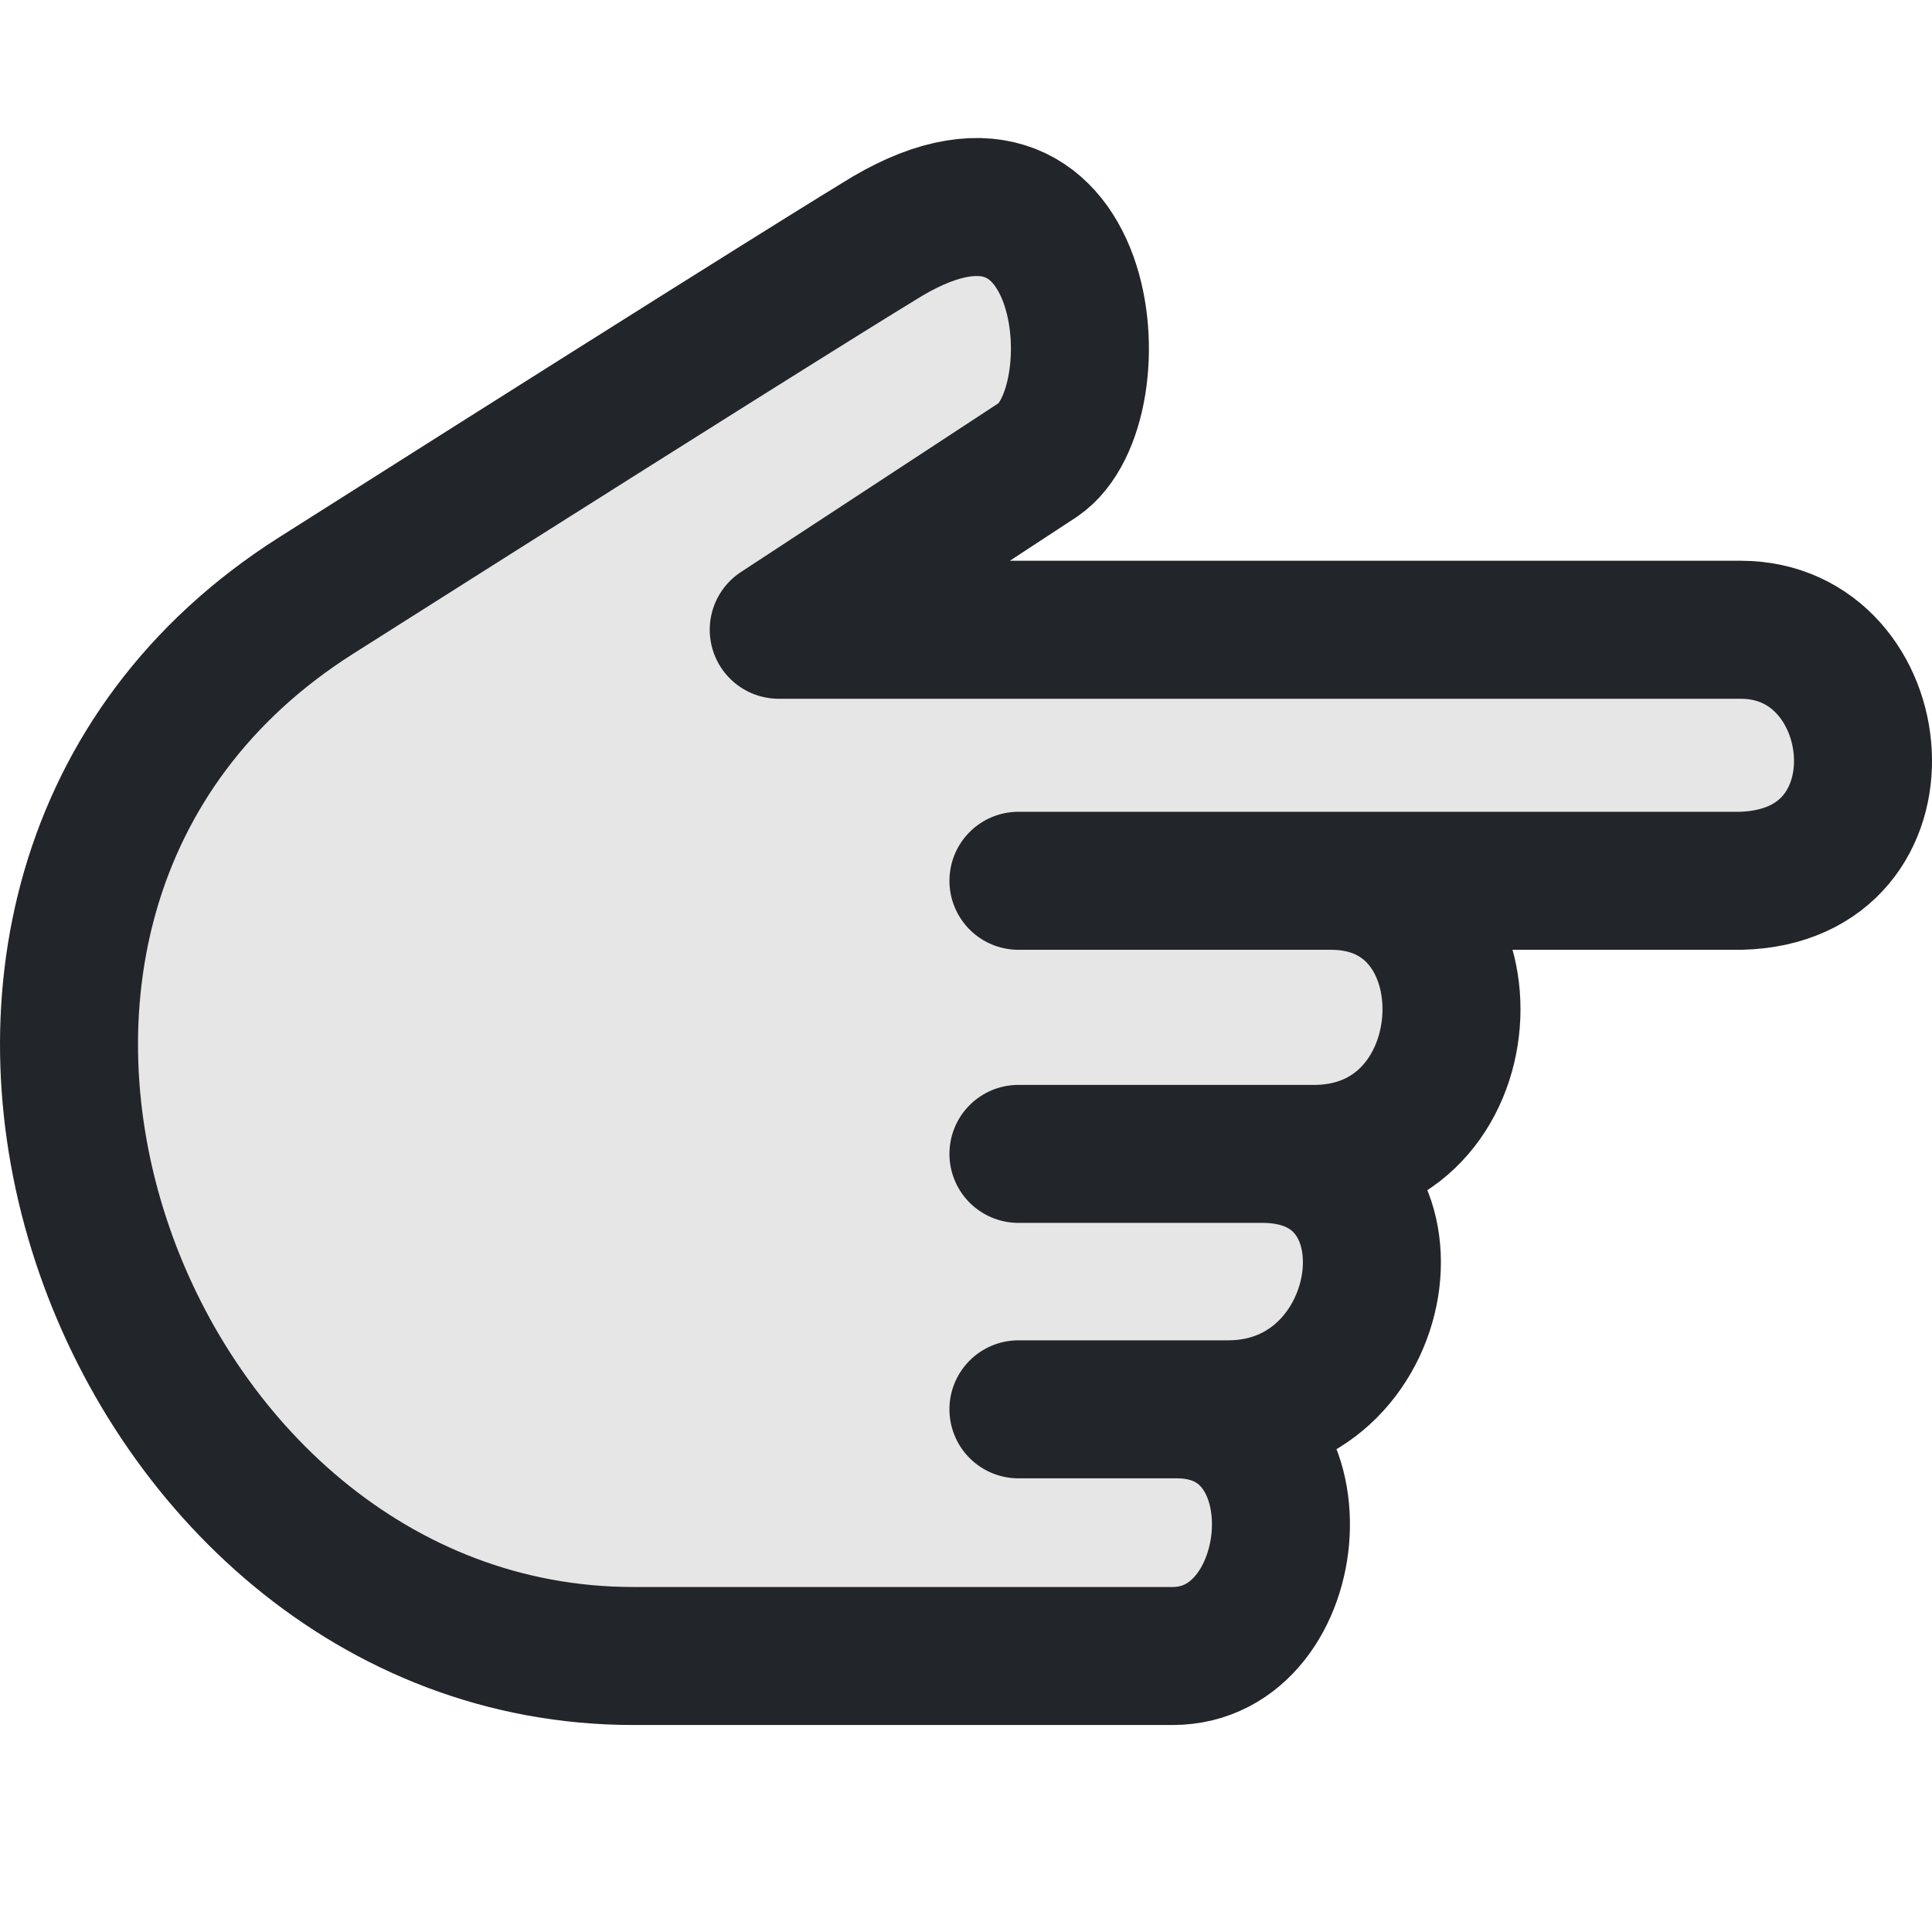
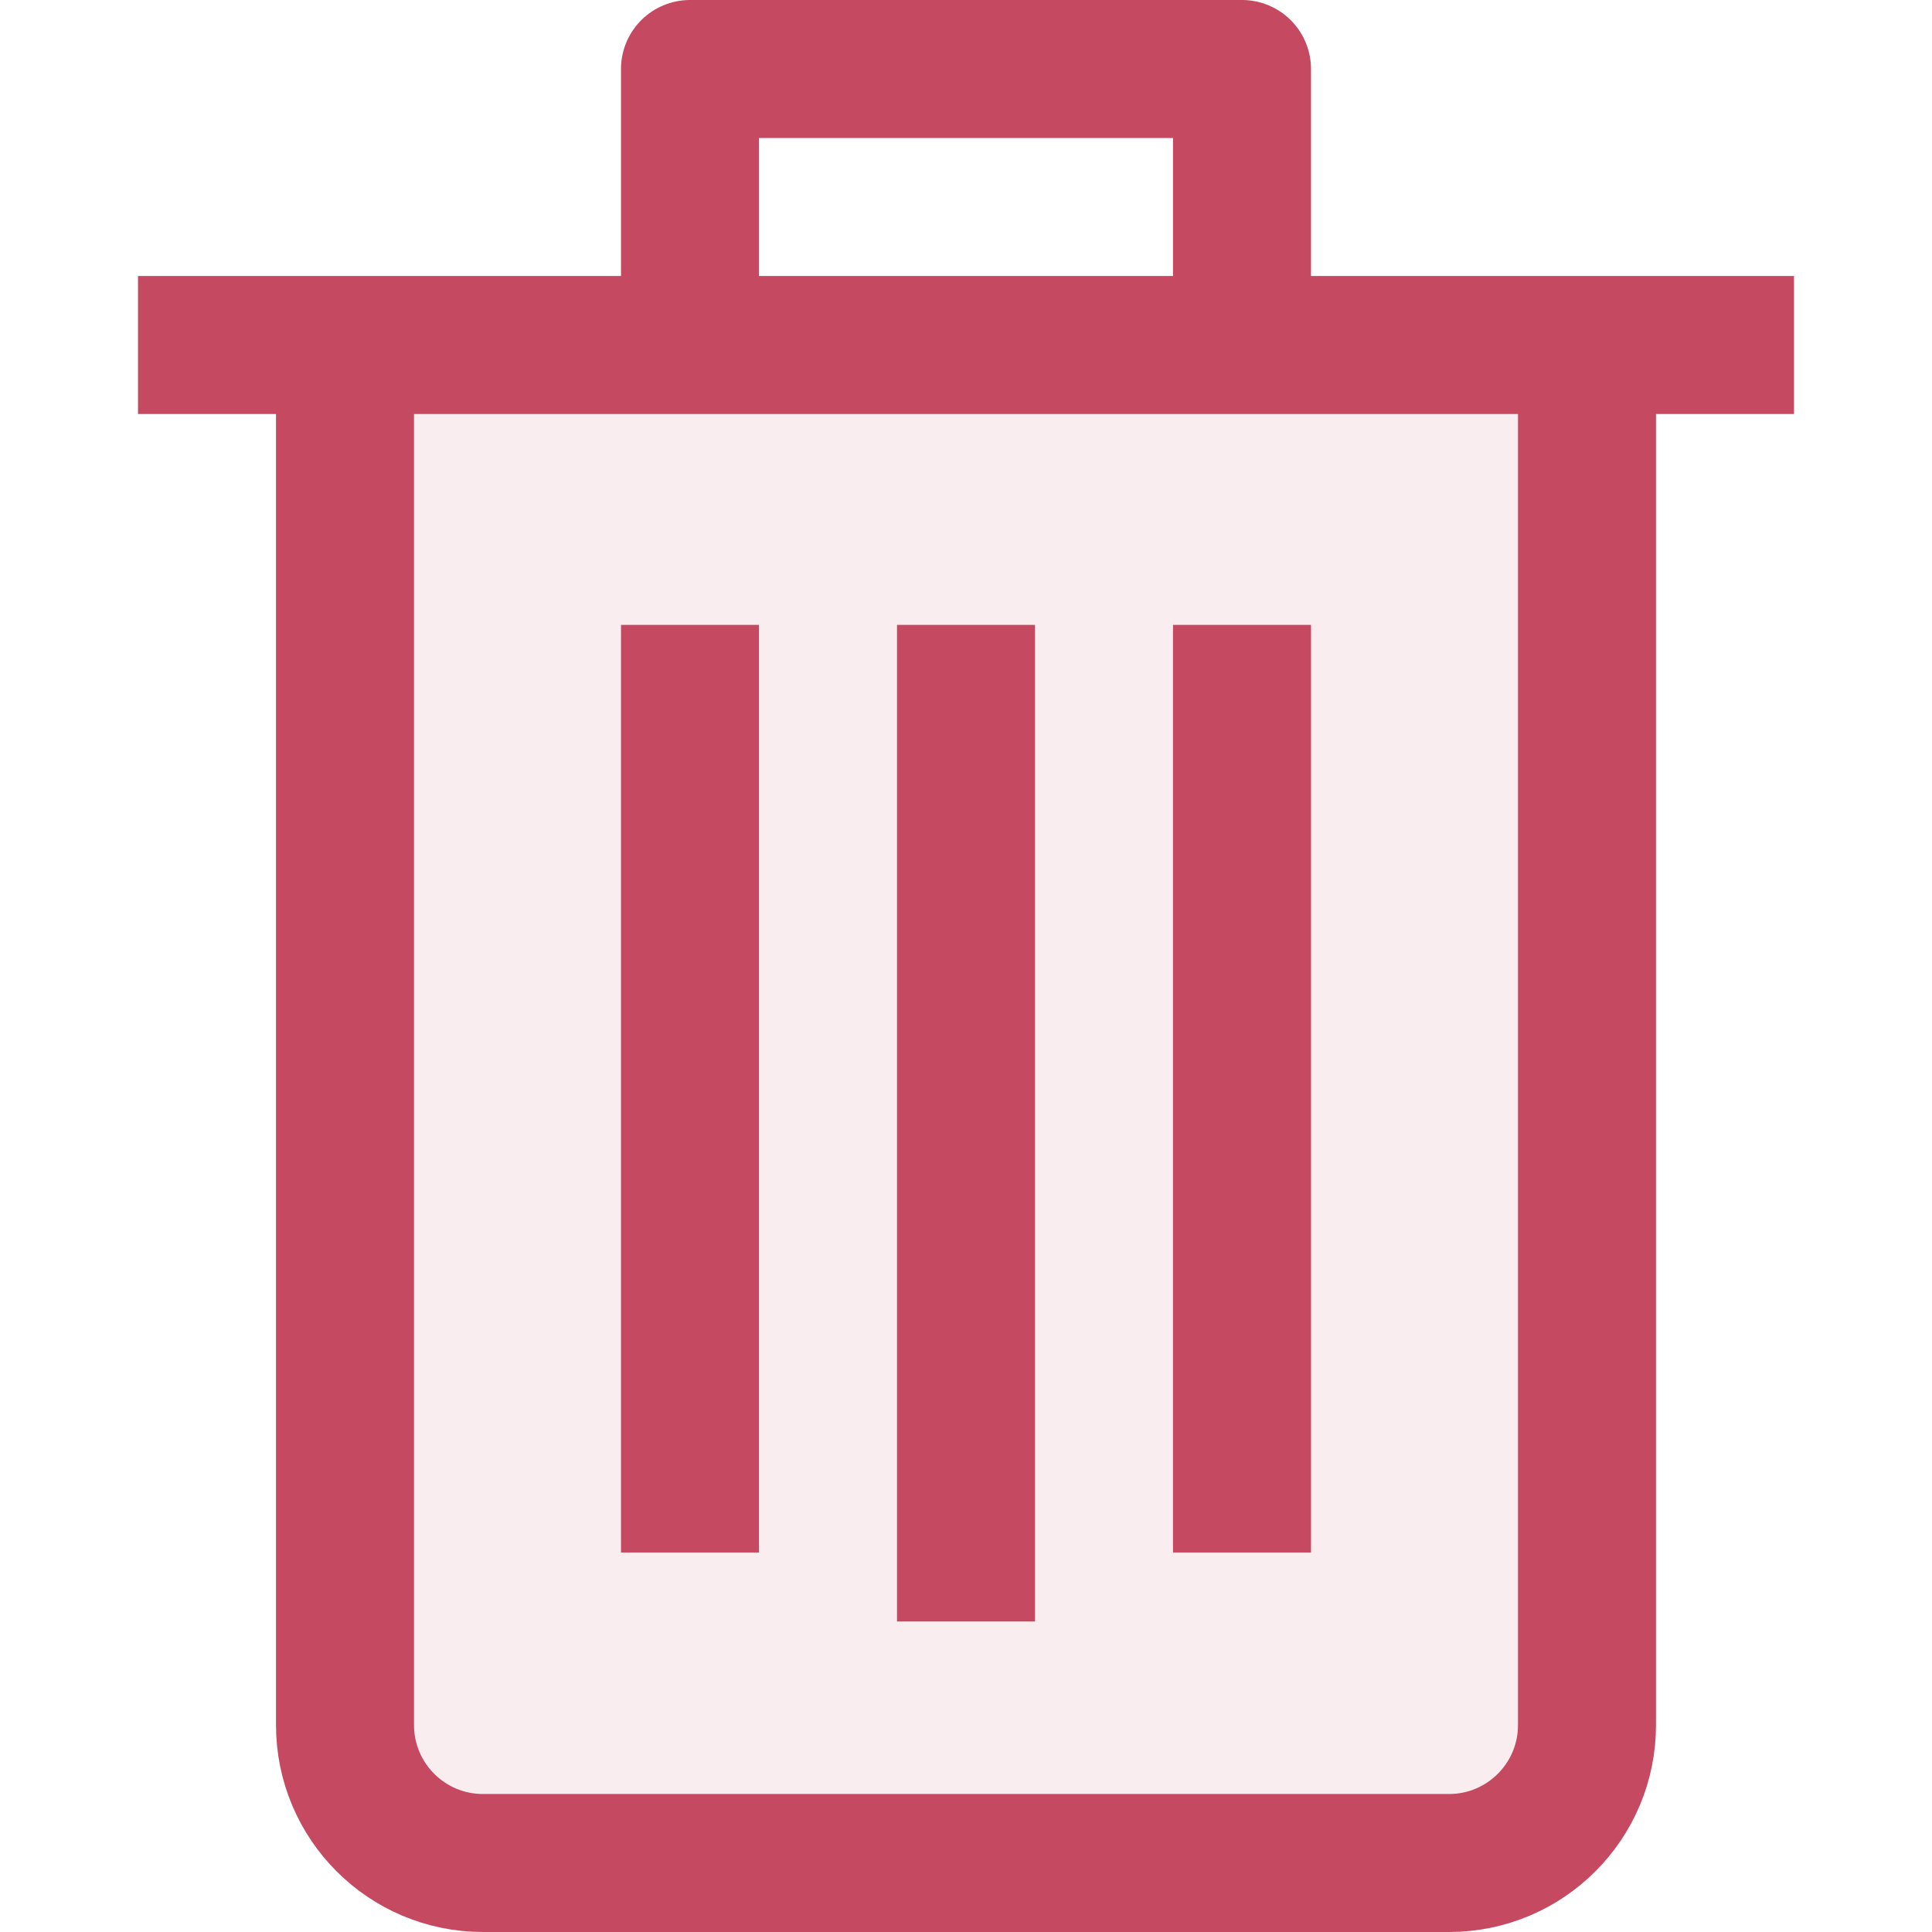
<svg xmlns="http://www.w3.org/2000/svg" width="28" height="28" viewBox="0 0 28 28" fill="none">
-   <path d="M12.723 3.508C12.723 3.508 11.529 4.226 4.583 8.63C-2.364 13.035 1.673 24 9.178 24H16.994C18.918 24 19.229 20.425 17.056 20.425H17.801C19.021 20.425 19.753 19.483 19.867 18.549C19.979 17.631 19.495 16.723 18.297 16.723H19.103C21.585 16.658 21.709 12.765 19.29 12.765H25.229C27.773 12.7 27.401 9.127 25.229 9.127H17.292H11.286L15.045 6.663C16.212 5.872 15.825 1.54 12.723 3.508Z" fill="black" fill-opacity="0.1" />
-   <path d="M19.29 12.765H25.229C27.773 12.7 27.401 9.127 25.229 9.127H17.292H11.286L15.045 6.663C16.212 5.872 15.825 1.54 12.723 3.508C12.723 3.508 11.529 4.226 4.583 8.63C-2.364 13.035 1.673 24 9.178 24H16.994C18.918 24 19.229 20.425 17.056 20.425M19.29 12.765H14.76M19.29 12.765C21.709 12.765 21.585 16.658 19.103 16.723H18.297M18.297 16.723H14.76M18.297 16.723C19.495 16.723 19.979 17.631 19.867 18.549C19.753 19.483 19.021 20.425 17.801 20.425H17.056M17.056 20.425H14.76" stroke="#222529" stroke-width="2" stroke-linecap="round" stroke-linejoin="round" />
+   <path d="M21 27C22.105 27 23 26.105 23 25V5H18H10H5V25C5 26.105 5.895 27 7 27H21Z" fill="#C54960" fill-opacity="0.1" />
+   <path d="M23 5V25C23 26.105 22.105 27 21 27H7C5.895 27 5 26.105 5 25V5M23 5H26M23 5H18M14 9.056V23.5M10 9.056V22.5M5 5H2M5 5H10M18 5V1H10V5M18 5H10M18 9.056V22.5" stroke="#C54960" stroke-width="2" stroke-linejoin="round" />
</svg>
